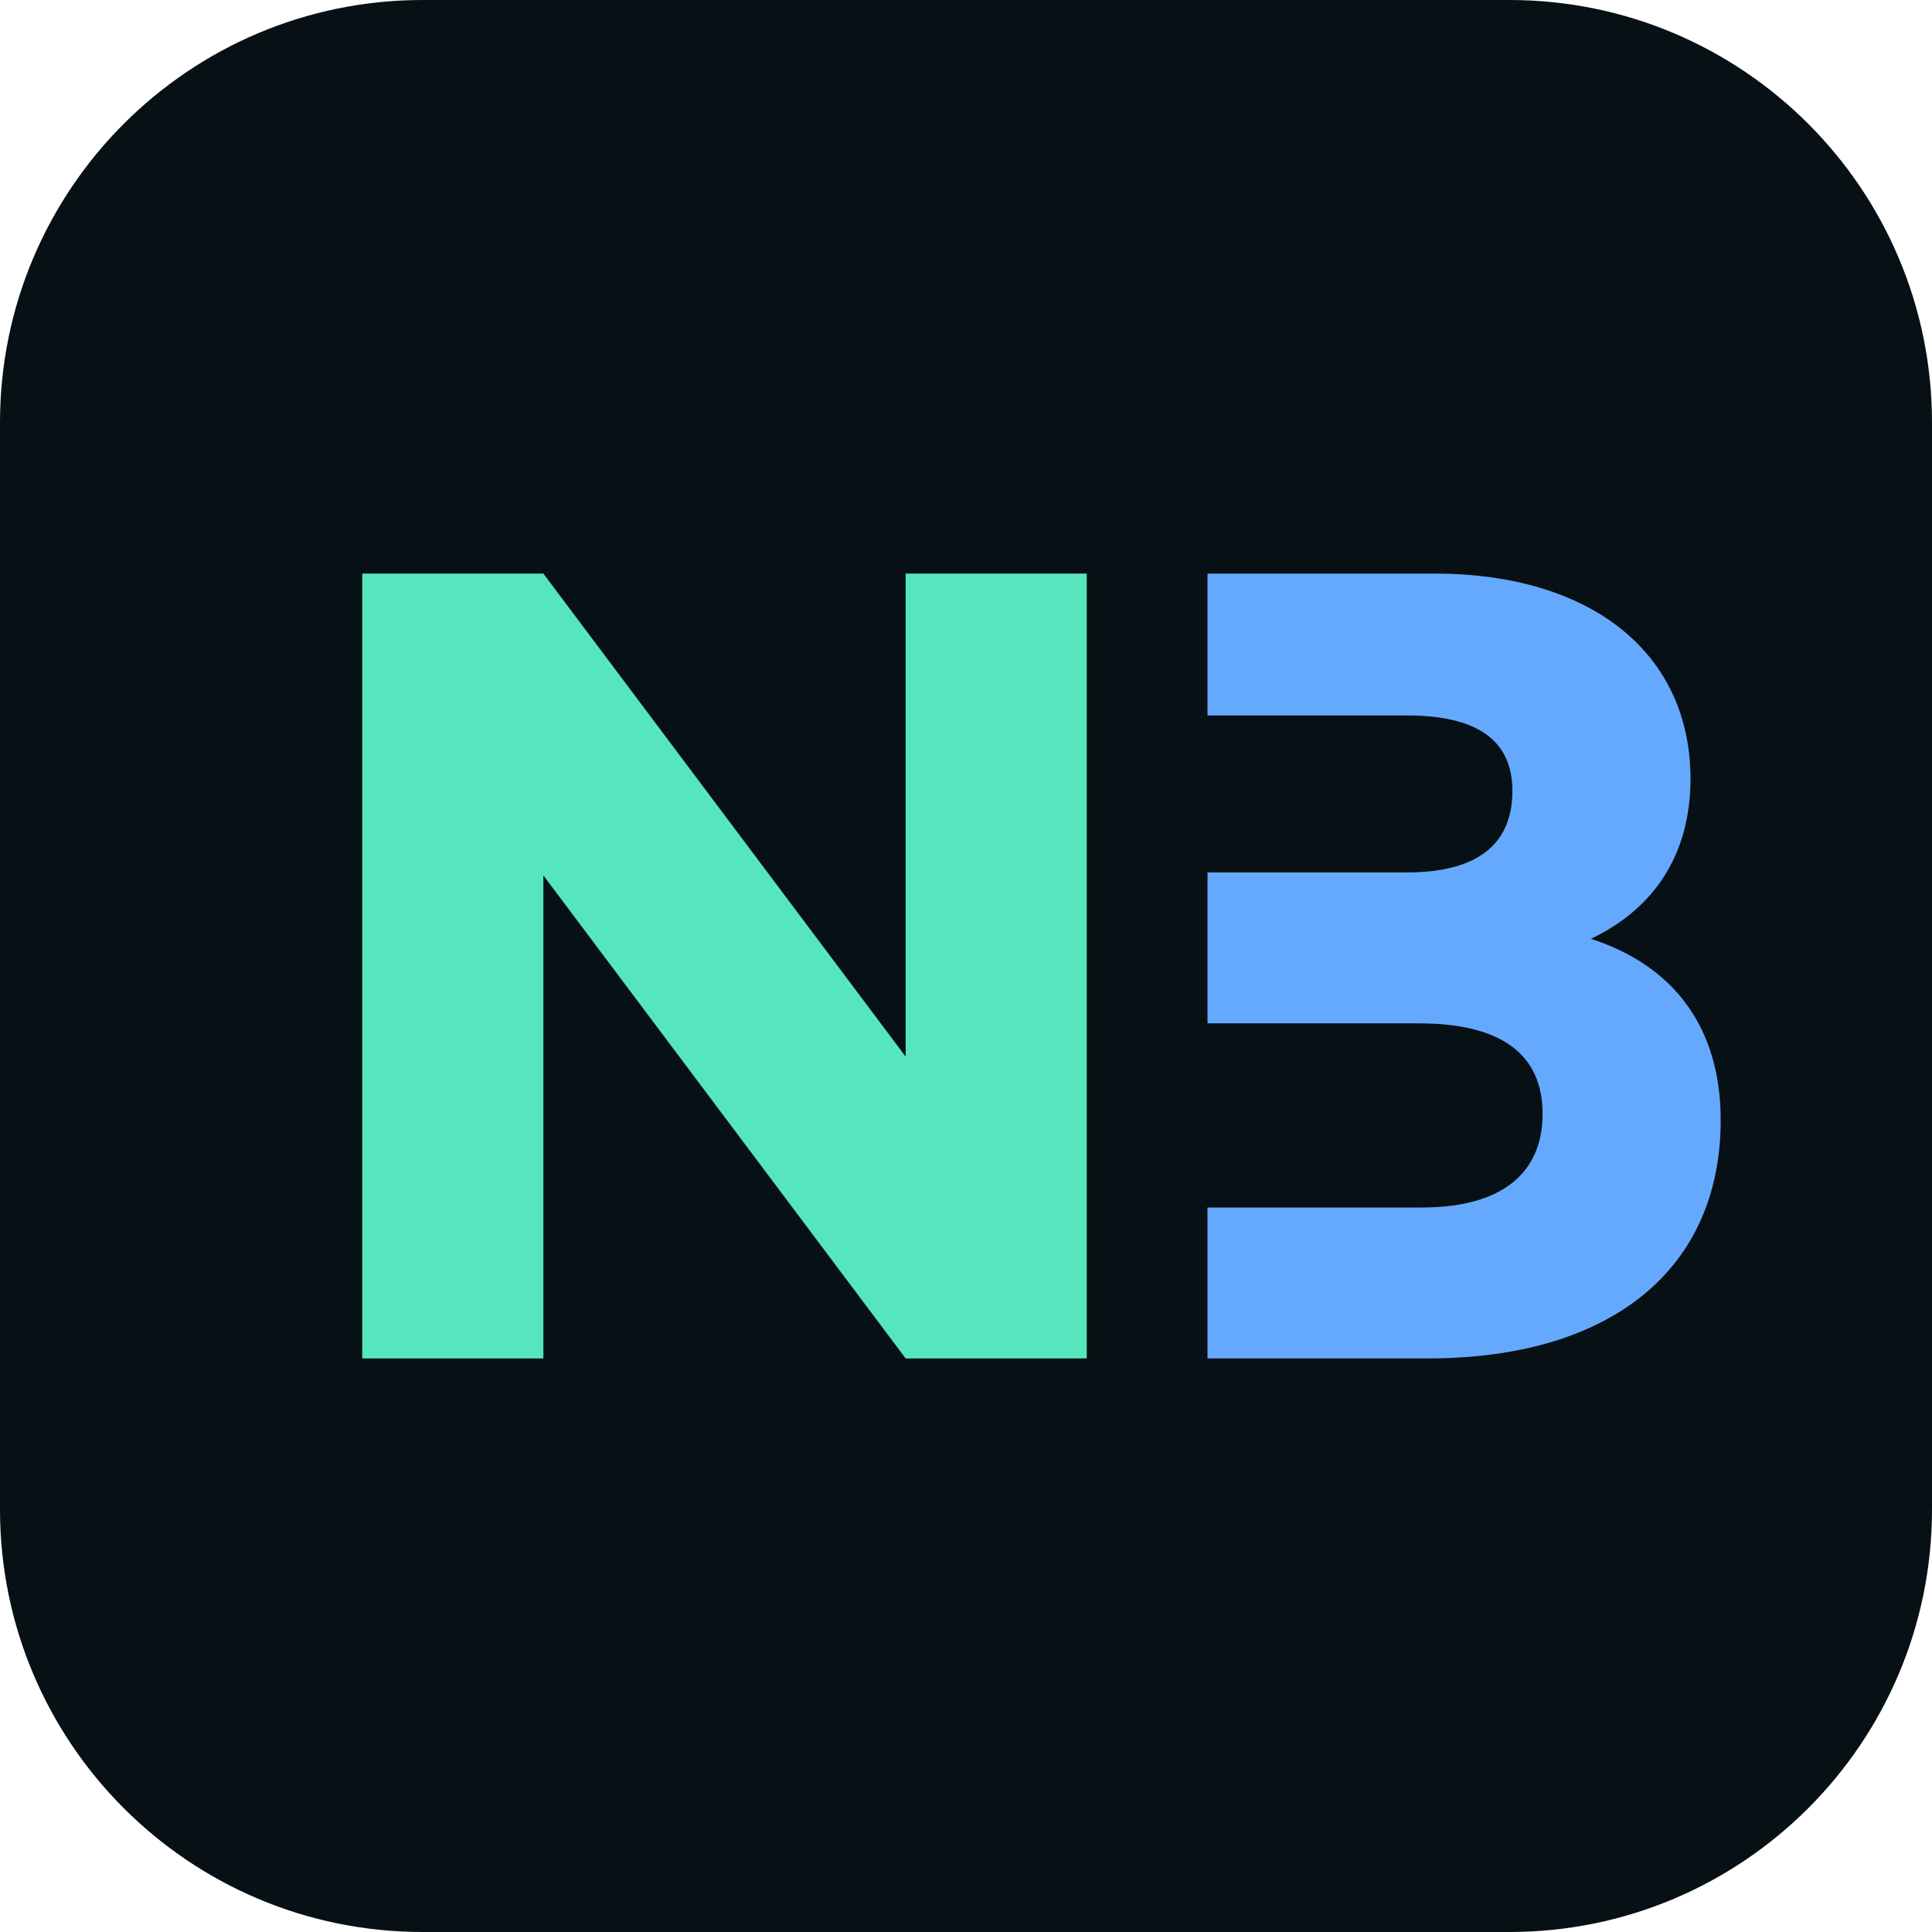
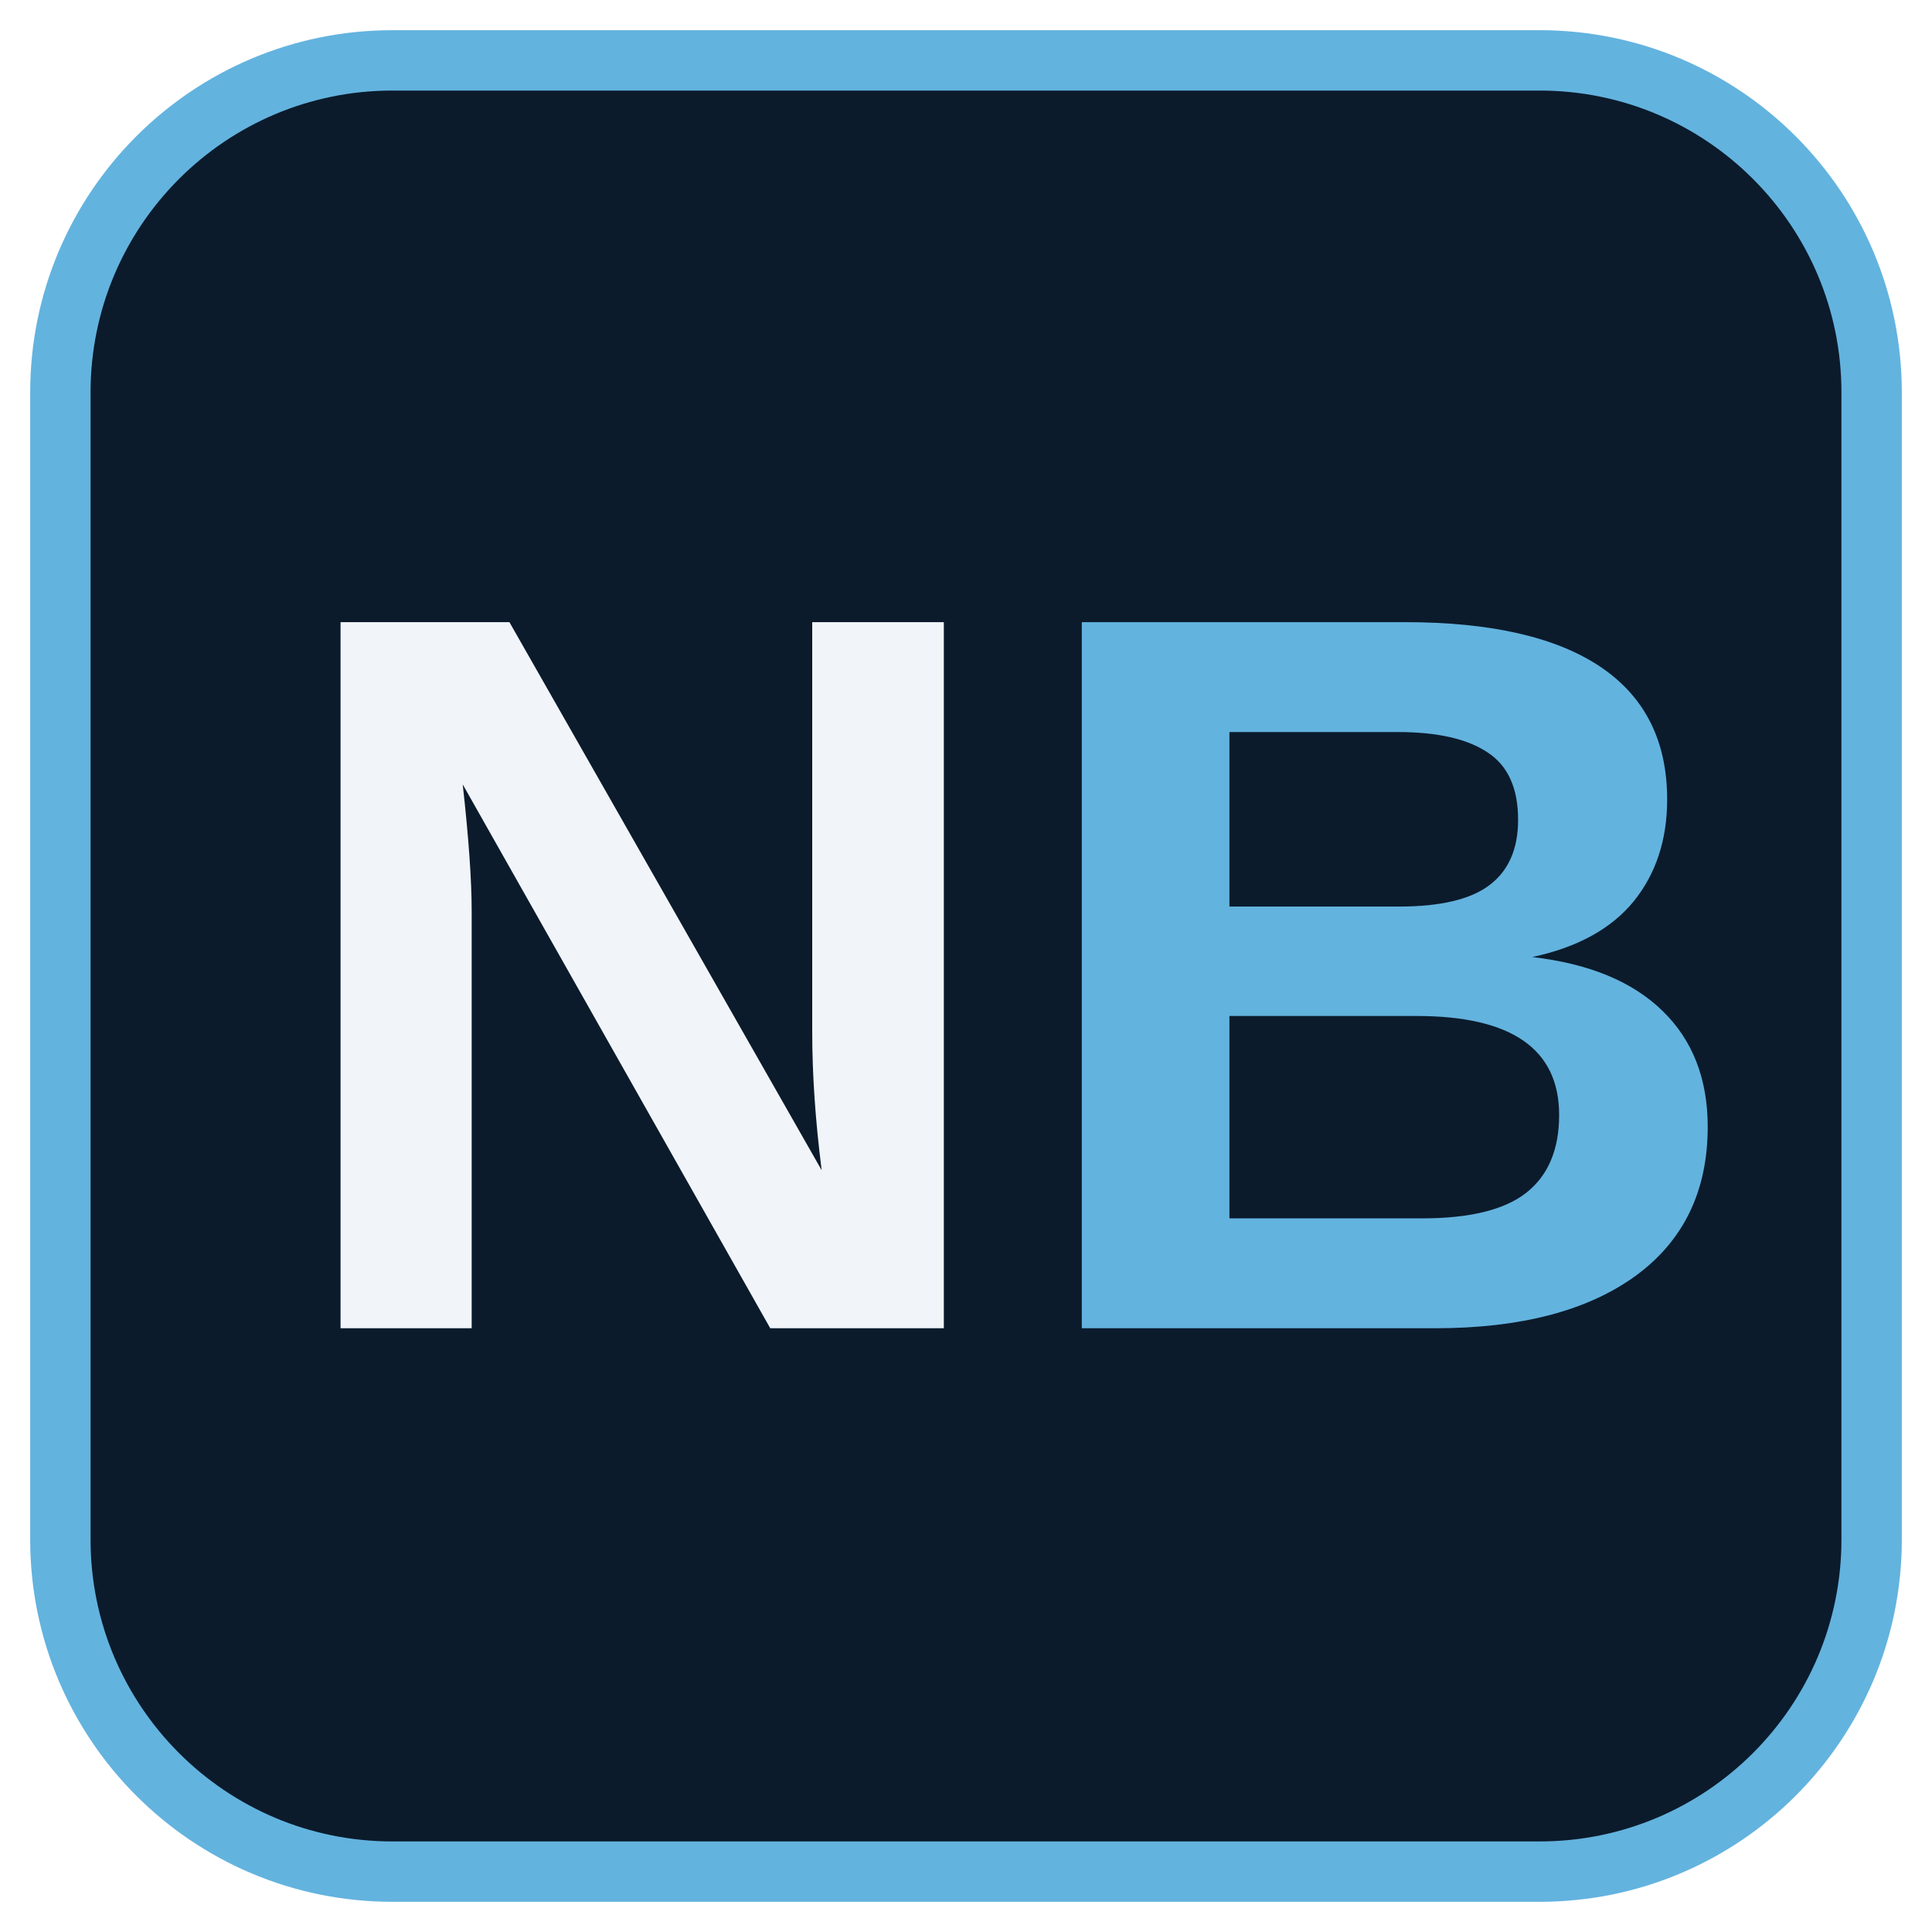
<svg xmlns="http://www.w3.org/2000/svg" viewBox="0 0 64 64" role="img" aria-labelledby="title">
-   <rect width="64" height="64" rx="14" fill="#071014" />
-   <path d="M12 45V19h6l12 16V19h6v26h-6L18 29v16z" fill="#55e6bd" />
-   <path d="M40 19h7.5c5.3 0 8.5 2.7 8.5 6.8 0 2.5-1.2 4.3-3.3 5.3 2.8.9 4.3 3 4.3 6 0 5-3.7 7.9-9.7 7.9H40v-5h7.1c2.6 0 4-1.1 4-3.1s-1.4-3-4.1-3h-7v-5h6.6c2.3 0 3.5-.9 3.5-2.7 0-1.7-1.2-2.5-3.5-2.5H40z" fill="#65a9ff" />
+   <rect x="2" y="2" width="60" height="60" rx="11" fill="#0b1b2c" stroke="#63b3df" stroke-width="2" />
+   <text x="9" y="44" fill="#f1f5f9" font-family="Arial, Helvetica, sans-serif" font-size="34" font-weight="800" letter-spacing="-3">N<tspan fill="#63b3df">B</tspan>
+   </text>
</svg>
